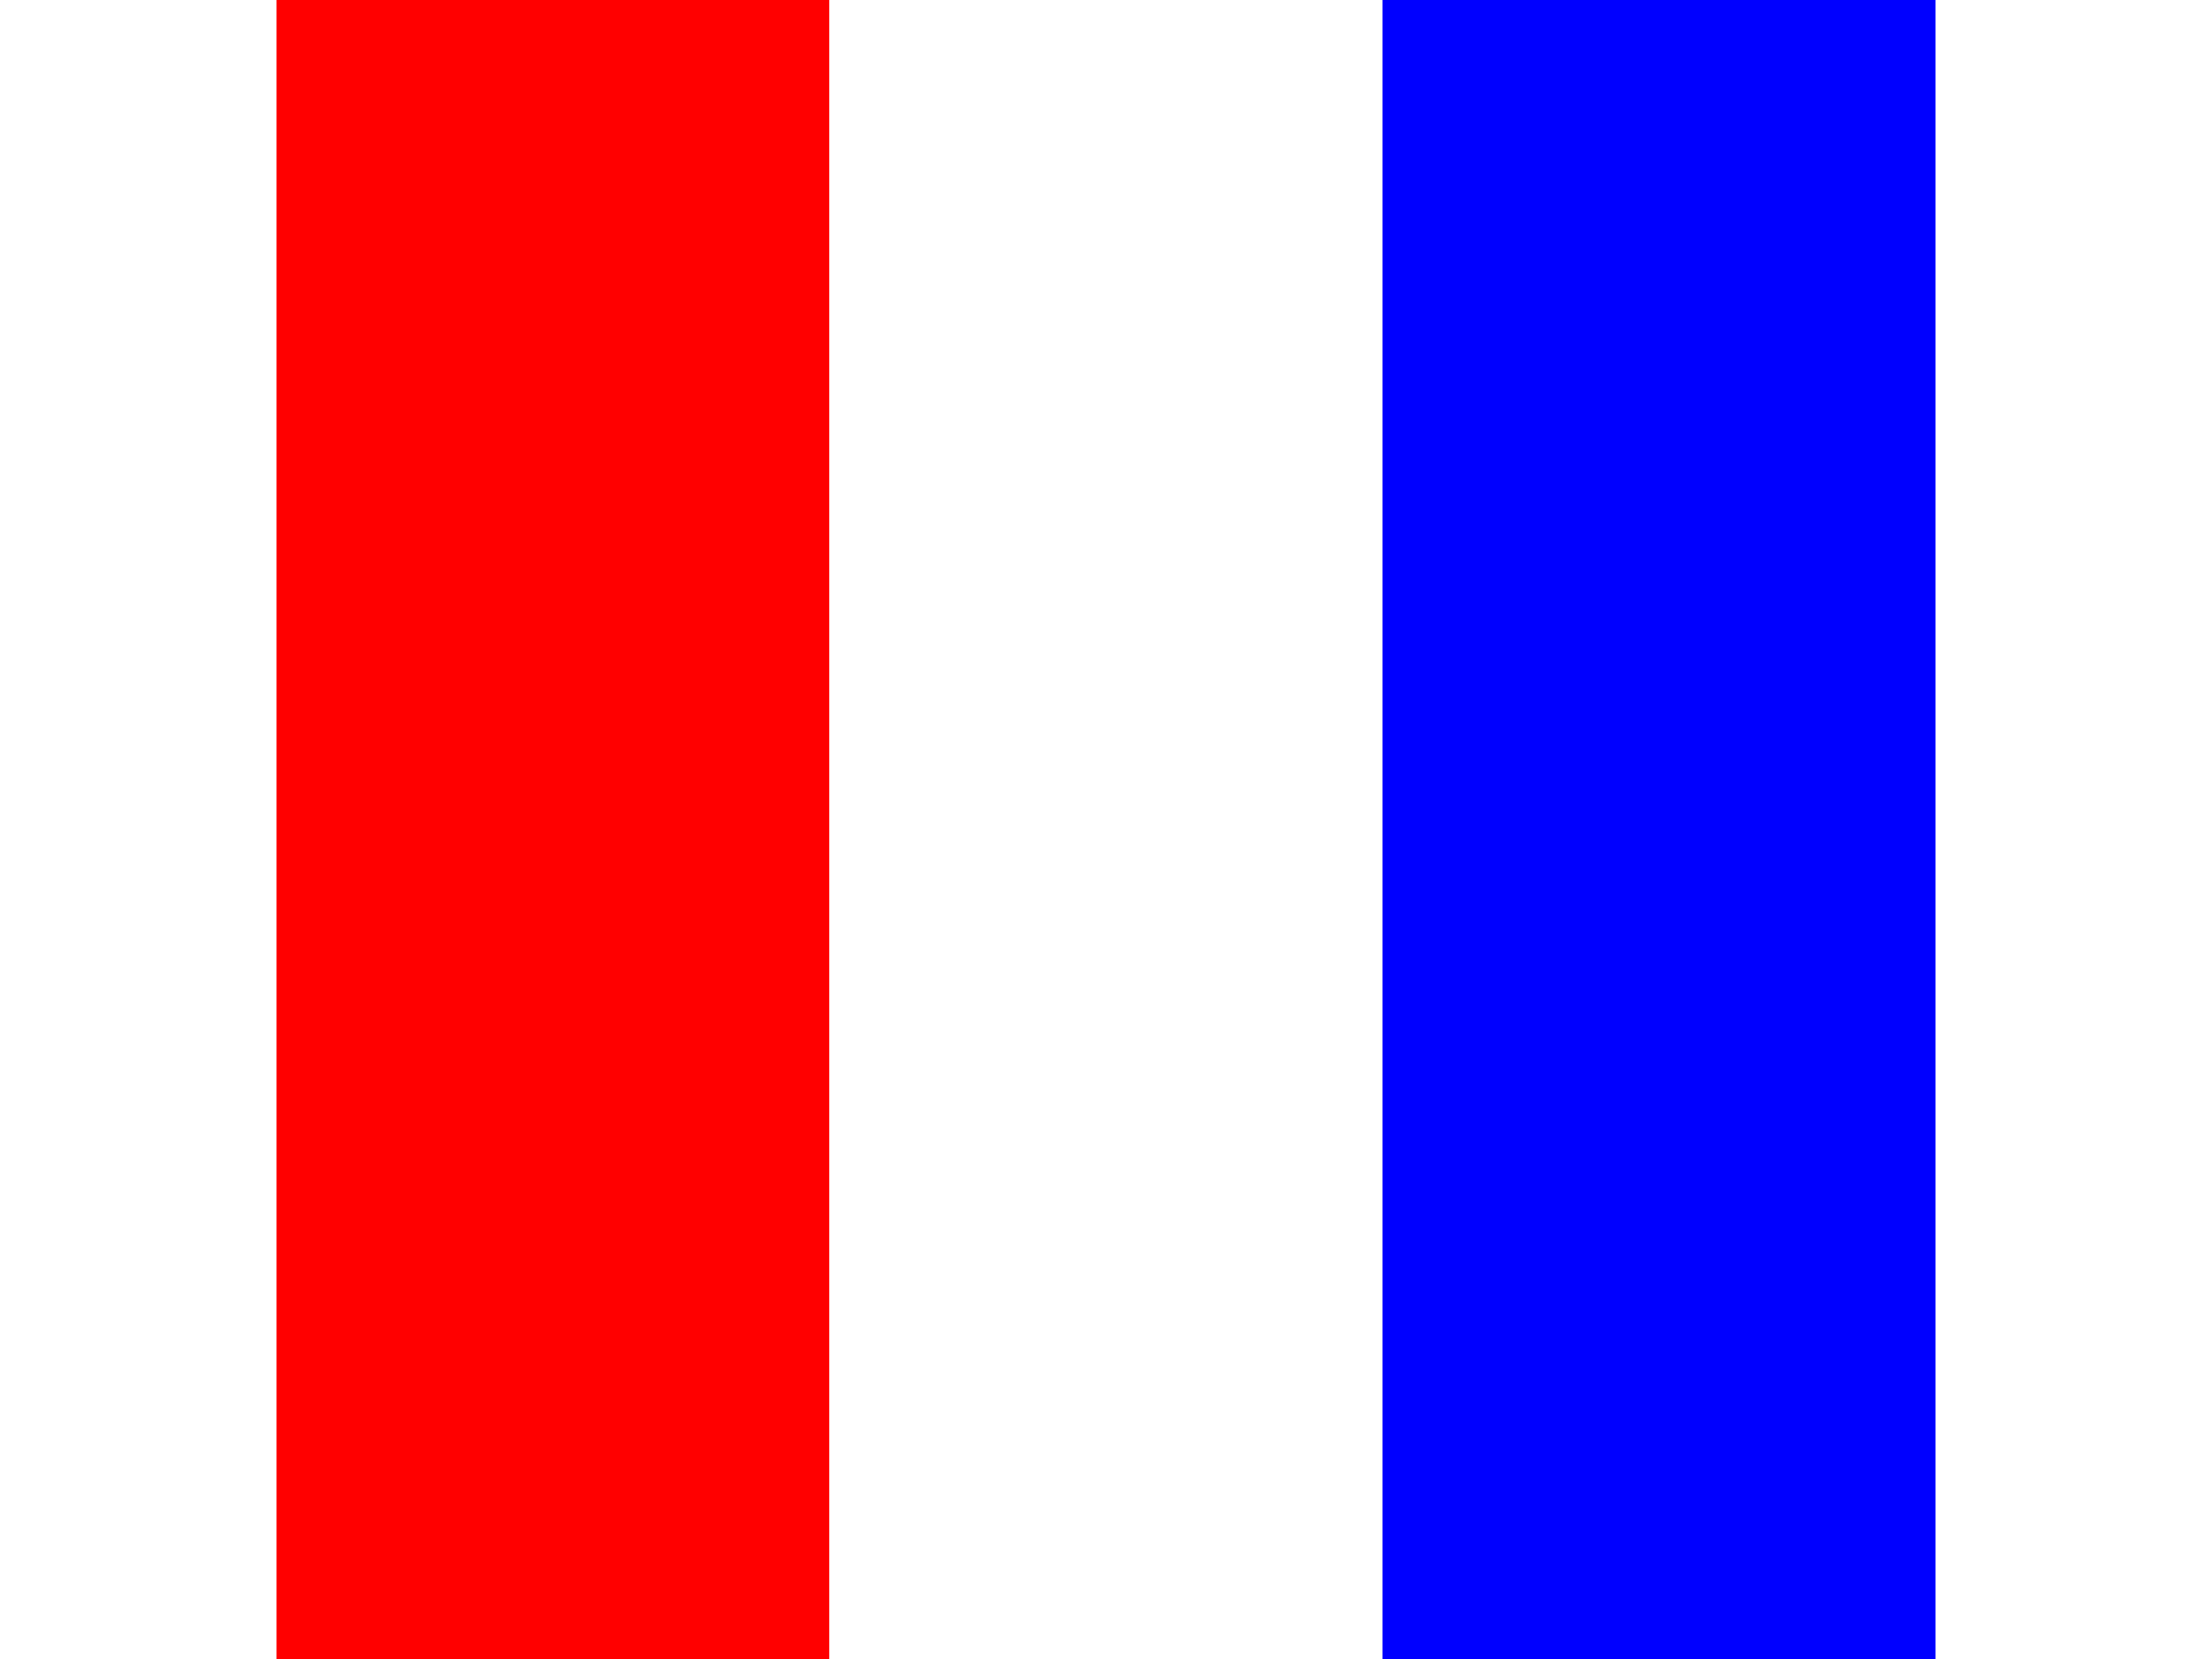
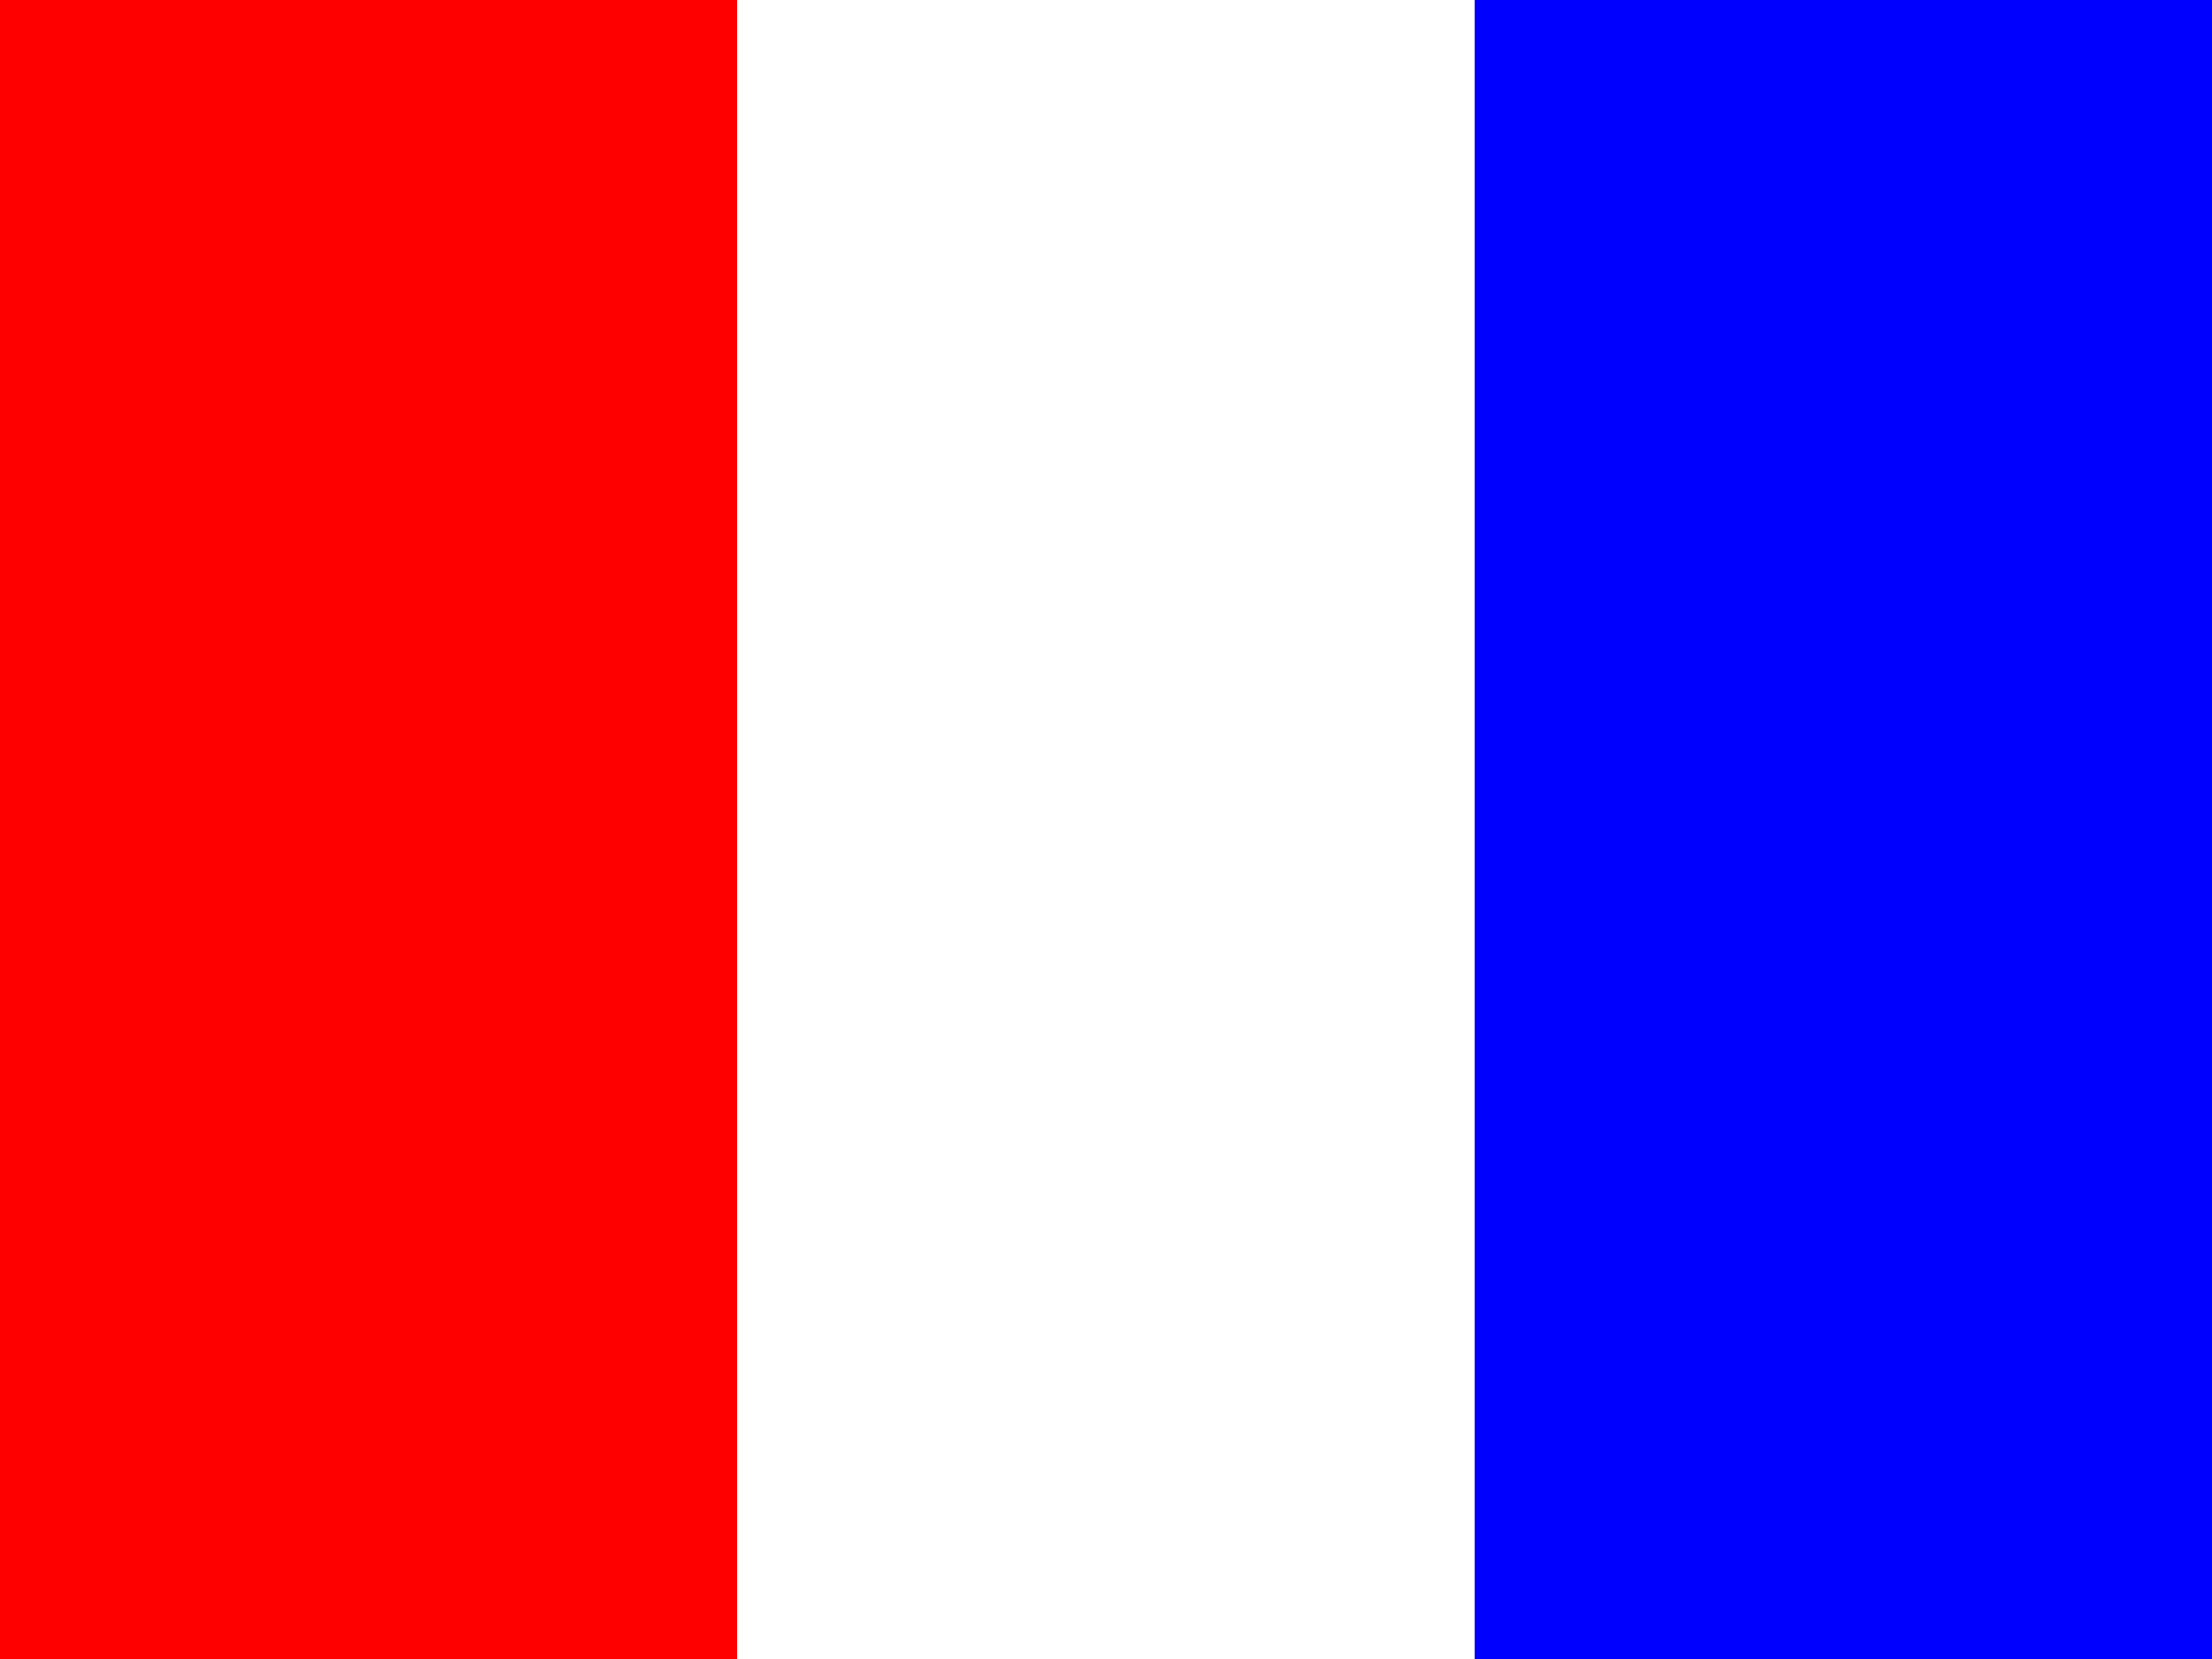
<svg xmlns="http://www.w3.org/2000/svg" version="1.1" width="480" height="360" viewBox="0 0 480 360">
  <style>
.blue{fill:rgb(0,0,255);}
.red{fill:rgb(255,0,0);}
.white{fill:rgb(255,255,255);}
</style>
  <g>
    <g>
-       <rect x="60" y="0" width="120" height="360" class="red" />
-       <rect x="180" y="0" width="120" height="360" class="white" />
-       <rect x="300" y="0" width="120" height="360" class="blue" />
+       <rect x="0" y="0" width="160" height="360" class="red" />
+       <rect x="160" y="0" width="160" height="360" class="white" />
+       <rect x="320" y="0" width="160" height="360" class="blue" />
    </g>
  </g>
</svg>
